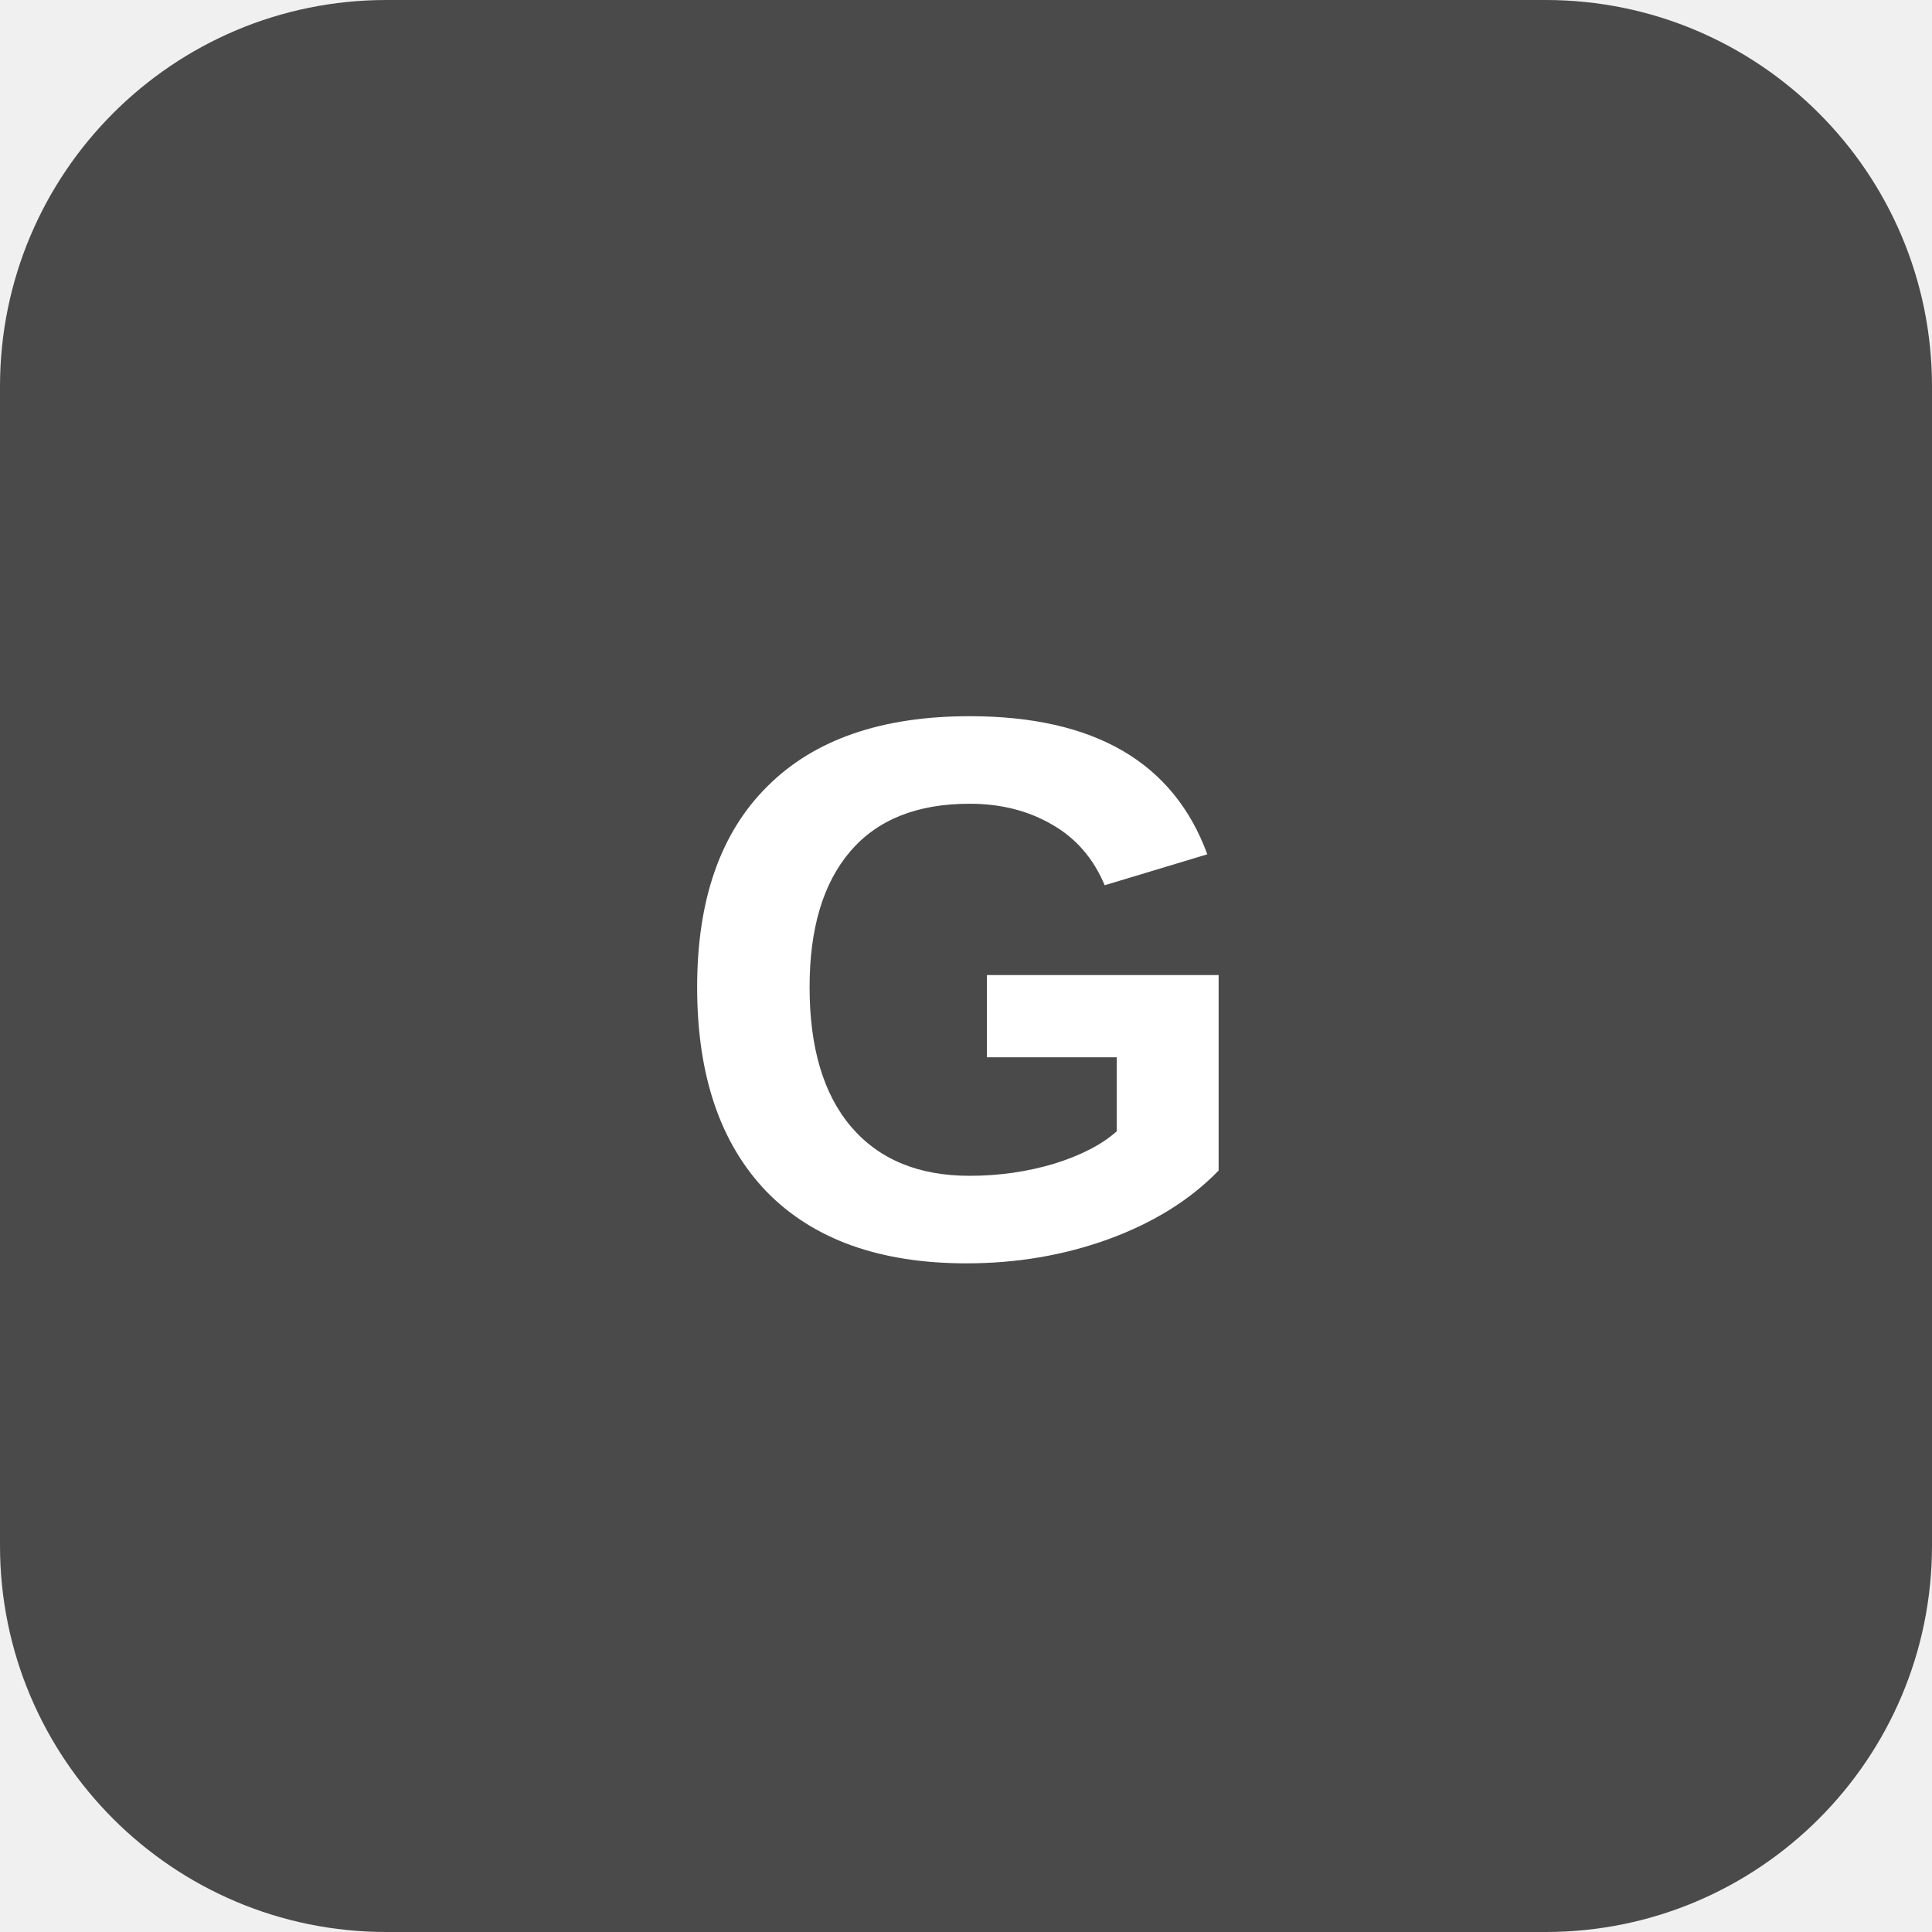
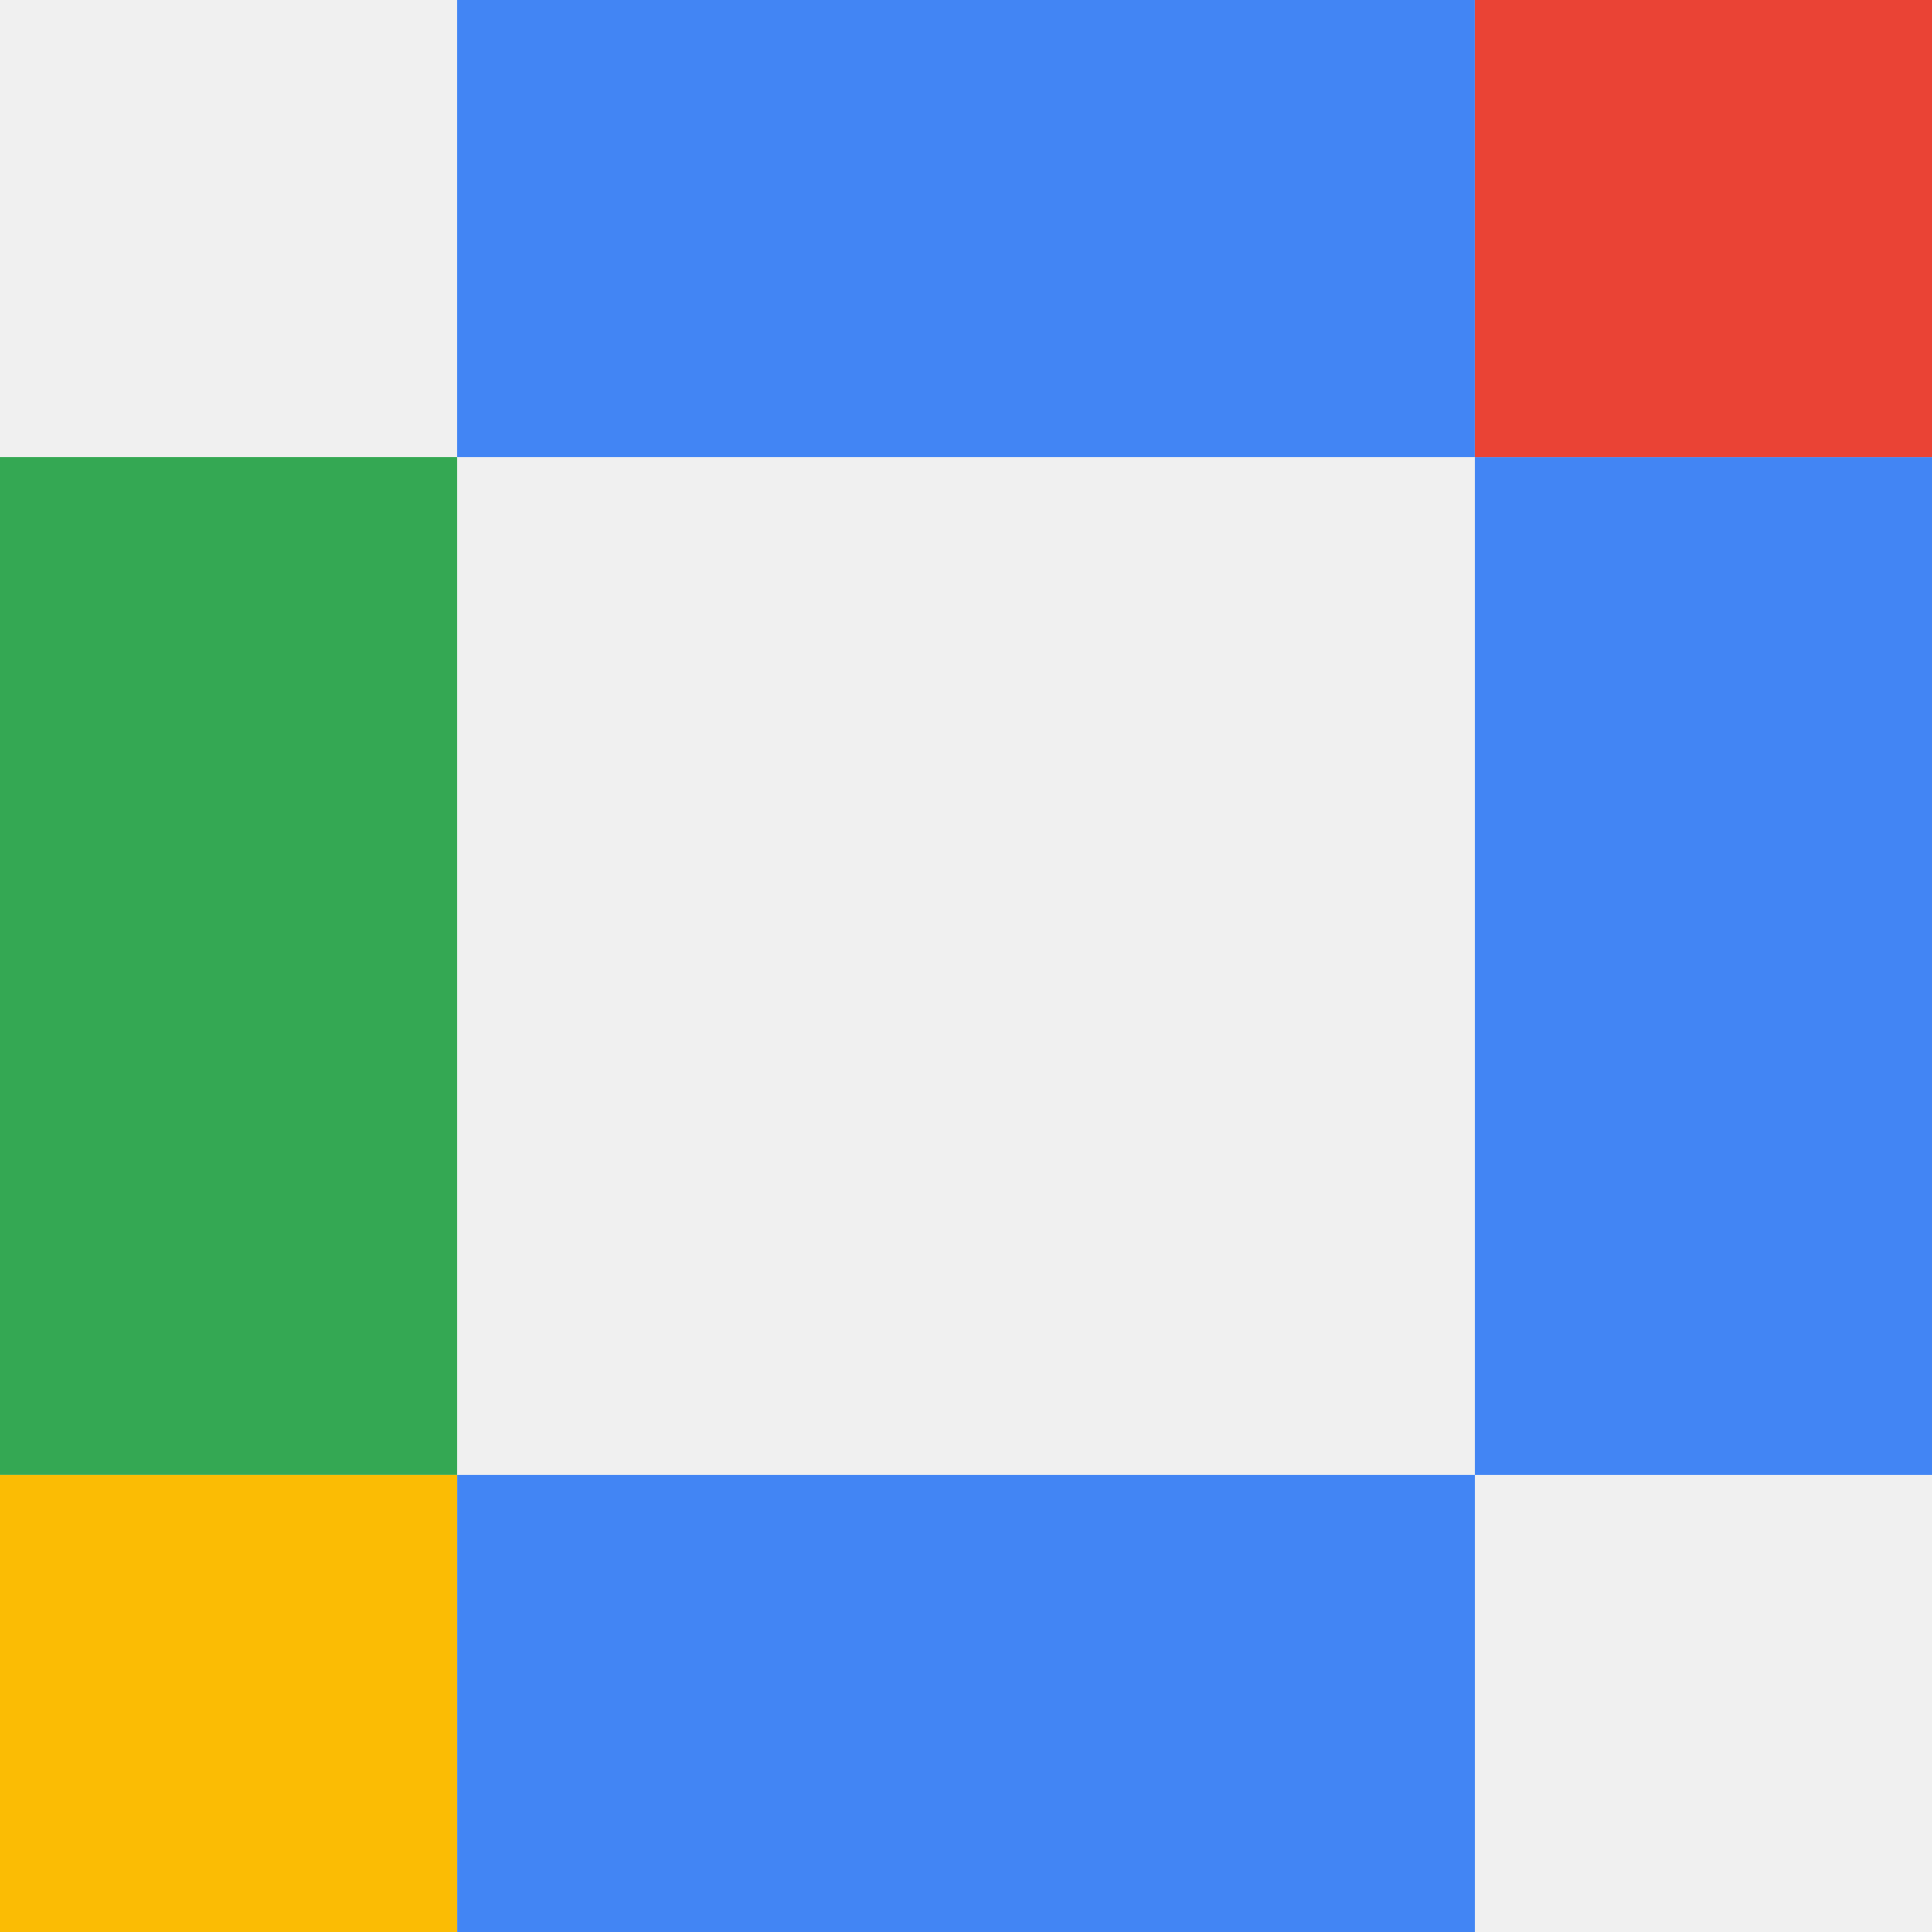
- <svg xmlns="http://www.w3.org/2000/svg" width="40" height="40" viewBox="0 0 40 40" fill="none">
-   <rect width="40" height="40" rx="8" fill="#4A4A4A" />
-   <text x="20" y="26" font-family="Arial" font-size="16" font-weight="bold" text-anchor="middle" fill="white">G</text>
+ <svg xmlns="http://www.w3.org/2000/svg" role="img" viewBox="0 0 24 24">
+   <path fill="#4285F4" d="M18.316 5.684H24v12.632h-5.684V5.684zM5.684 24h12.632v-5.684H5.684V24zM18.316 5.684V0H5.684v5.684h12.632z" />
+   <path fill="#34A853" d="M5.684 18.316H0V5.684h5.684v12.632z" />
+   <path fill="#EA4335" d="M18.316 5.684H24V0h-5.684v5.684z" />
+   <path fill="#FBBC04" d="M0 18.316h5.684V24H0v-5.684z" />
+   <path fill="#188038" d="M0 18.316V5.684h5.684v12.632H0z" opacity=".0" />
+   <path fill="#1967D2" d="M9.2 15.4l-1.2-.9c.4-.6.8-1.2 1-1.9.2-.7.4-1.4.4-2.1 0-.8-.1-1.5-.4-2.1-.3-.7-.7-1.2-1.2-1.7-.5-.5-1.1-.8-1.7-1.1-.7-.3-1.4-.4-2.1-.4v1.8c.5 0 .9.1 1.3.3.4.2.7.4 1 .7.3.3.5.7.6 1.1.2.4.2.9.2 1.4 0 .5-.1.9-.2 1.3-.2.4-.4.8-.6 1.1-.3.3-.6.6-1 .7-.4.2-.8.3-1.3.3V16c.7 0 1.4-.1 2.1-.4.7-.3 1.2-.6 1.7-1.1.5-.5.9-1 1.2-1.7.1-.2.1-.3.2-.5z" opacity="0" />
+   <path fill="#4285F4" d="M14.4 8.8h-1.6V7.2h1.6V5.6h1.6v1.6H17.6v1.6H16v1.6h-1.6V8.8zm0 4.8h1.6v1.6h-1.6v1.6H12.8v-1.6h-1.6v-1.6h1.6v-1.6h1.6v1.6z" opacity="0" />
</svg>
